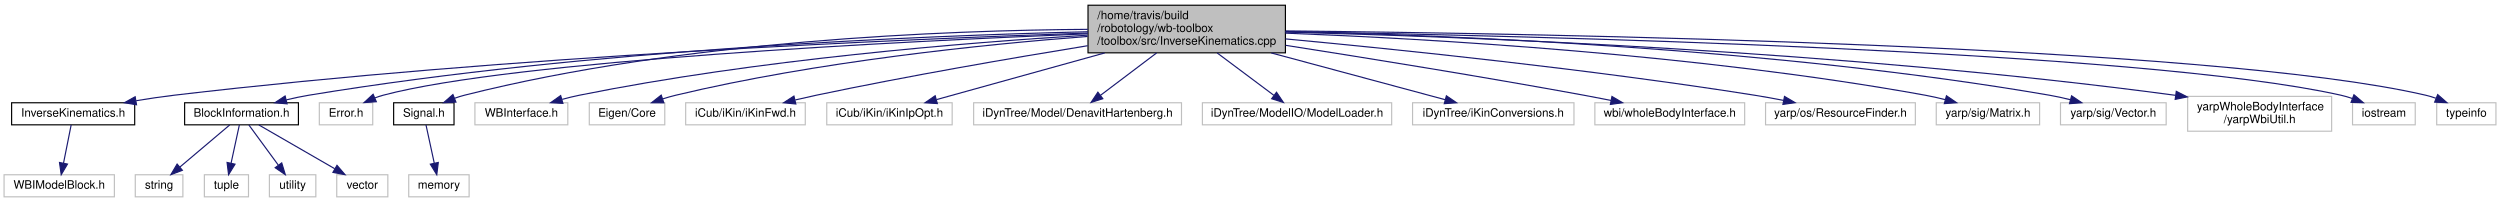
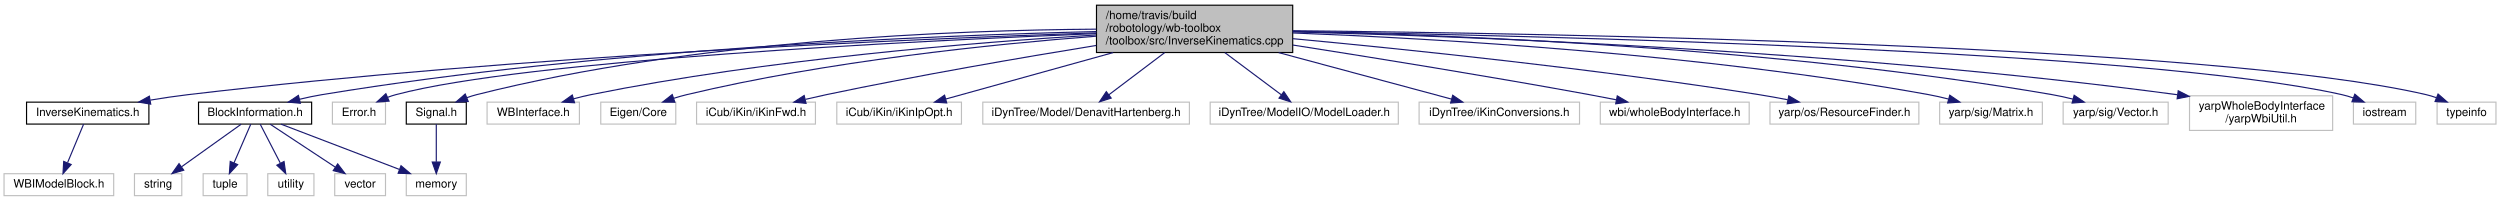
- <svg xmlns="http://www.w3.org/2000/svg" xmlns:xlink="http://www.w3.org/1999/xlink" width="2153pt" height="174pt" viewBox="0.00 0.00 2153.00 174.00">
+ <svg xmlns="http://www.w3.org/2000/svg" xmlns:xlink="http://www.w3.org/1999/xlink" width="2166pt" height="174pt" viewBox="0.00 0.00 2166.00 174.00">
  <g id="graph0" class="graph" transform="scale(1 1) rotate(0) translate(4 170)">
    <g id="node1" class="node">
-       <polygon fill="#bfbfbf" stroke="black" points="933,-124.5 933,-165.5 1103,-165.5 1103,-124.5 933,-124.5" />
-       <text text-anchor="start" x="941" y="-153.5" font-family="Helvetica,sans-Serif" font-size="10.00">/home/travis/build</text>
-       <text text-anchor="start" x="941" y="-142.5" font-family="Helvetica,sans-Serif" font-size="10.00">/robotology/wb-toolbox</text>
-       <text text-anchor="middle" x="1018" y="-131.5" font-family="Helvetica,sans-Serif" font-size="10.00">/toolbox/src/InverseKinematics.cpp</text>
+       <polygon fill="#bfbfbf" stroke="black" points="946,-124.5 946,-165.5 1116,-165.5 1116,-124.5 946,-124.5" />
+       <text text-anchor="start" x="954" y="-153.5" font-family="Helvetica,sans-Serif" font-size="10.00">/home/travis/build</text>
+       <text text-anchor="start" x="954" y="-142.5" font-family="Helvetica,sans-Serif" font-size="10.00">/robotology/wb-toolbox</text>
+       <text text-anchor="middle" x="1031" y="-131.5" font-family="Helvetica,sans-Serif" font-size="10.00">/toolbox/src/InverseKinematics.cpp</text>
    </g>
    <g id="node2" class="node">
      <g id="a_node2">
        <a xlink:href="_inverse_kinematics_8h.html" target="_top" xlink:title="InverseKinematics.h">
-           <polygon fill="none" stroke="black" points="6,-62.5 6,-81.5 112,-81.5 112,-62.5 6,-62.5" />
-           <text text-anchor="middle" x="59" y="-69.5" font-family="Helvetica,sans-Serif" font-size="10.00">InverseKinematics.h</text>
+           <polygon fill="none" stroke="black" points="19,-62.5 19,-81.5 125,-81.5 125,-62.5 19,-62.5" />
+           <text text-anchor="middle" x="72" y="-69.5" font-family="Helvetica,sans-Serif" font-size="10.00">InverseKinematics.h</text>
        </a>
      </g>
    </g>
    <g id="edge1" class="edge">
-       <path fill="none" stroke="midnightblue" d="M932.937,-141.548C776.629,-136.374 433.376,-121.904 146,-88 135.388,-86.748 124.103,-85.065 113.299,-83.28" />
-       <polygon fill="midnightblue" stroke="midnightblue" points="113.572,-79.776 103.126,-81.547 112.396,-86.676 113.572,-79.776" />
+       <path fill="none" stroke="midnightblue" d="M945.937,-141.548C789.629,-136.374 446.376,-121.904 159,-88 148.388,-86.748 137.103,-85.065 126.299,-83.28" />
+       <polygon fill="midnightblue" stroke="midnightblue" points="126.572,-79.776 116.126,-81.547 125.396,-86.676 126.572,-79.776" />
    </g>
    <g id="node4" class="node">
      <g id="a_node4">
        <a xlink:href="_block_information_8h.html" target="_top" xlink:title="BlockInformation.h">
-           <polygon fill="none" stroke="black" points="155,-62.5 155,-81.5 253,-81.5 253,-62.5 155,-62.5" />
-           <text text-anchor="middle" x="204" y="-69.5" font-family="Helvetica,sans-Serif" font-size="10.00">BlockInformation.h</text>
+           <polygon fill="none" stroke="black" points="168,-62.5 168,-81.5 266,-81.5 266,-62.5 168,-62.5" />
+           <text text-anchor="middle" x="217" y="-69.5" font-family="Helvetica,sans-Serif" font-size="10.00">BlockInformation.h</text>
        </a>
      </g>
    </g>
    <g id="edge3" class="edge">
-       <path fill="none" stroke="midnightblue" d="M932.947,-142.653C792.395,-139.323 503.204,-127.794 262,-88 255.67,-86.956 249.022,-85.544 242.578,-84.002" />
-       <polygon fill="midnightblue" stroke="midnightblue" points="243.247,-80.561 232.694,-81.506 241.533,-87.348 243.247,-80.561" />
-     </g>
-     <g id="node9" class="node">
-       <polygon fill="none" stroke="#bfbfbf" points="271,-62.5 271,-81.5 317,-81.5 317,-62.5 271,-62.5" />
-       <text text-anchor="middle" x="294" y="-69.5" font-family="Helvetica,sans-Serif" font-size="10.00">Error.h</text>
-     </g>
-     <g id="edge8" class="edge">
-       <path fill="none" stroke="midnightblue" d="M932.707,-140.893C773.775,-134.478 438.272,-117.812 326,-88 323.648,-87.376 321.257,-86.585 318.896,-85.694" />
-       <polygon fill="midnightblue" stroke="midnightblue" points="320.096,-82.4 309.528,-81.64 317.316,-88.824 320.096,-82.4" />
+       <path fill="none" stroke="midnightblue" d="M945.947,-142.653C805.395,-139.323 516.204,-127.794 275,-88 268.67,-86.956 262.022,-85.544 255.578,-84.002" />
+       <polygon fill="midnightblue" stroke="midnightblue" points="256.247,-80.561 245.694,-81.506 254.533,-87.348 256.247,-80.561" />
    </g>
    <g id="node10" class="node">
-       <g id="a_node10">
+       <polygon fill="none" stroke="#bfbfbf" points="284,-62.5 284,-81.5 330,-81.5 330,-62.5 284,-62.5" />
+       <text text-anchor="middle" x="307" y="-69.5" font-family="Helvetica,sans-Serif" font-size="10.00">Error.h</text>
+     </g>
+     <g id="edge9" class="edge">
+       <path fill="none" stroke="midnightblue" d="M945.707,-140.893C786.775,-134.478 451.272,-117.812 339,-88 336.648,-87.376 334.257,-86.585 331.896,-85.694" />
+       <polygon fill="midnightblue" stroke="midnightblue" points="333.096,-82.4 322.528,-81.64 330.316,-88.824 333.096,-82.4" />
+     </g>
+     <g id="node11" class="node">
+       <g id="a_node11">
        <a xlink:href="_signal_8h.html" target="_top" xlink:title="Signal.h">
-           <polygon fill="none" stroke="black" points="335,-62.5 335,-81.5 387,-81.5 387,-62.5 335,-62.5" />
-           <text text-anchor="middle" x="361" y="-69.5" font-family="Helvetica,sans-Serif" font-size="10.00">Signal.h</text>
+           <polygon fill="none" stroke="black" points="348,-62.5 348,-81.5 400,-81.5 400,-62.5 348,-62.5" />
+           <text text-anchor="middle" x="374" y="-69.5" font-family="Helvetica,sans-Serif" font-size="10.00">Signal.h</text>
        </a>
      </g>
    </g>
-     <g id="edge9" class="edge">
-       <path fill="none" stroke="midnightblue" d="M932.837,-144.736C811.697,-143.903 583.514,-135.349 396,-88 393.176,-87.287 390.287,-86.375 387.439,-85.353" />
-       <polygon fill="midnightblue" stroke="midnightblue" points="388.654,-82.07 378.07,-81.59 386.045,-88.565 388.654,-82.07" />
+     <g id="edge10" class="edge">
+       <path fill="none" stroke="midnightblue" d="M945.837,-144.736C824.697,-143.903 596.514,-135.349 409,-88 406.176,-87.287 403.287,-86.375 400.439,-85.353" />
+       <polygon fill="midnightblue" stroke="midnightblue" points="401.654,-82.07 391.07,-81.59 399.045,-88.565 401.654,-82.07" />
    </g>
    <g id="node12" class="node">
-       <polygon fill="none" stroke="#bfbfbf" points="405,-62.5 405,-81.5 485,-81.5 485,-62.5 405,-62.5" />
-       <text text-anchor="middle" x="445" y="-69.5" font-family="Helvetica,sans-Serif" font-size="10.00">WBInterface.h</text>
-     </g>
-     <g id="edge11" class="edge">
-       <path fill="none" stroke="midnightblue" d="M932.568,-139.708C828.406,-133.364 647.398,-118.744 495,-88 490.147,-87.021 485.089,-85.777 480.134,-84.425" />
-       <polygon fill="midnightblue" stroke="midnightblue" points="480.785,-80.97 470.206,-81.551 478.838,-87.694 480.785,-80.97" />
+       <polygon fill="none" stroke="#bfbfbf" points="418,-62.5 418,-81.5 498,-81.5 498,-62.5 418,-62.5" />
+       <text text-anchor="middle" x="458" y="-69.5" font-family="Helvetica,sans-Serif" font-size="10.00">WBInterface.h</text>
+     </g>
+     <g id="edge12" class="edge">
+       <path fill="none" stroke="midnightblue" d="M945.568,-139.708C841.406,-133.364 660.398,-118.744 508,-88 503.147,-87.021 498.089,-85.777 493.134,-84.425" />
+       <polygon fill="midnightblue" stroke="midnightblue" points="493.785,-80.97 483.206,-81.551 491.838,-87.694 493.785,-80.97" />
    </g>
    <g id="node13" class="node">
-       <polygon fill="none" stroke="#bfbfbf" points="503.5,-62.5 503.5,-81.5 568.5,-81.5 568.5,-62.5 503.5,-62.5" />
-       <text text-anchor="middle" x="536" y="-69.5" font-family="Helvetica,sans-Serif" font-size="10.00">Eigen/Core</text>
-     </g>
-     <g id="edge12" class="edge">
-       <path fill="none" stroke="midnightblue" d="M932.668,-138.633C843.297,-131.739 699.325,-117.023 578,-88 574.32,-87.12 570.514,-86.029 566.764,-84.84" />
-       <polygon fill="midnightblue" stroke="midnightblue" points="567.691,-81.458 557.096,-81.54 565.43,-88.082 567.691,-81.458" />
+       <polygon fill="none" stroke="#bfbfbf" points="516.5,-62.5 516.5,-81.5 581.5,-81.5 581.5,-62.5 516.5,-62.5" />
+       <text text-anchor="middle" x="549" y="-69.5" font-family="Helvetica,sans-Serif" font-size="10.00">Eigen/Core</text>
+     </g>
+     <g id="edge13" class="edge">
+       <path fill="none" stroke="midnightblue" d="M945.668,-138.633C856.297,-131.739 712.325,-117.023 591,-88 587.32,-87.12 583.514,-86.029 579.764,-84.84" />
+       <polygon fill="midnightblue" stroke="midnightblue" points="580.691,-81.458 570.096,-81.54 578.43,-88.082 580.691,-81.458" />
    </g>
    <g id="node14" class="node">
-       <polygon fill="none" stroke="#bfbfbf" points="586.5,-62.5 586.5,-81.5 689.5,-81.5 689.5,-62.5 586.5,-62.5" />
-       <text text-anchor="middle" x="638" y="-69.5" font-family="Helvetica,sans-Serif" font-size="10.00">iCub/iKin/iKinFwd.h</text>
-     </g>
-     <g id="edge13" class="edge">
-       <path fill="none" stroke="midnightblue" d="M932.738,-130.634C868.315,-120.148 777.821,-104.59 699,-88 693.12,-86.763 686.946,-85.363 680.877,-83.928" />
-       <polygon fill="midnightblue" stroke="midnightblue" points="681.373,-80.448 670.831,-81.503 679.731,-87.252 681.373,-80.448" />
+       <polygon fill="none" stroke="#bfbfbf" points="599.5,-62.5 599.5,-81.5 702.5,-81.5 702.5,-62.5 599.5,-62.5" />
+       <text text-anchor="middle" x="651" y="-69.5" font-family="Helvetica,sans-Serif" font-size="10.00">iCub/iKin/iKinFwd.h</text>
+     </g>
+     <g id="edge14" class="edge">
+       <path fill="none" stroke="midnightblue" d="M945.738,-130.634C881.315,-120.148 790.821,-104.59 712,-88 706.12,-86.763 699.946,-85.363 693.877,-83.928" />
+       <polygon fill="midnightblue" stroke="midnightblue" points="694.373,-80.448 683.831,-81.503 692.731,-87.252 694.373,-80.448" />
    </g>
    <g id="node15" class="node">
-       <polygon fill="none" stroke="#bfbfbf" points="708,-62.5 708,-81.5 816,-81.5 816,-62.5 708,-62.5" />
-       <text text-anchor="middle" x="762" y="-69.5" font-family="Helvetica,sans-Serif" font-size="10.00">iCub/iKin/iKinIpOpt.h</text>
-     </g>
-     <g id="edge14" class="edge">
-       <path fill="none" stroke="midnightblue" d="M947.369,-124.411C900.77,-111.487 841.381,-95.016 802.556,-84.248" />
-       <polygon fill="midnightblue" stroke="midnightblue" points="803.236,-80.804 792.664,-81.504 801.365,-87.55 803.236,-80.804" />
+       <polygon fill="none" stroke="#bfbfbf" points="721,-62.5 721,-81.5 829,-81.5 829,-62.5 721,-62.5" />
+       <text text-anchor="middle" x="775" y="-69.5" font-family="Helvetica,sans-Serif" font-size="10.00">iCub/iKin/iKinIpOpt.h</text>
+     </g>
+     <g id="edge15" class="edge">
+       <path fill="none" stroke="midnightblue" d="M960.369,-124.411C913.77,-111.487 854.381,-95.016 815.556,-84.248" />
+       <polygon fill="midnightblue" stroke="midnightblue" points="816.236,-80.804 805.664,-81.504 814.365,-87.55 816.236,-80.804" />
    </g>
    <g id="node16" class="node">
-       <polygon fill="none" stroke="#bfbfbf" points="834.5,-62.5 834.5,-81.5 1013.5,-81.5 1013.5,-62.5 834.5,-62.5" />
-       <text text-anchor="middle" x="924" y="-69.5" font-family="Helvetica,sans-Serif" font-size="10.00">iDynTree/Model/DenavitHartenberg.h</text>
-     </g>
-     <g id="edge15" class="edge">
-       <path fill="none" stroke="midnightblue" d="M992.065,-124.411C976.764,-112.854 957.708,-98.46 943.654,-87.845" />
-       <polygon fill="midnightblue" stroke="midnightblue" points="945.717,-85.017 935.628,-81.783 941.498,-90.603 945.717,-85.017" />
+       <polygon fill="none" stroke="#bfbfbf" points="847.5,-62.5 847.5,-81.5 1026.5,-81.5 1026.5,-62.5 847.5,-62.5" />
+       <text text-anchor="middle" x="937" y="-69.5" font-family="Helvetica,sans-Serif" font-size="10.00">iDynTree/Model/DenavitHartenberg.h</text>
+     </g>
+     <g id="edge16" class="edge">
+       <path fill="none" stroke="midnightblue" d="M1005.07,-124.411C989.764,-112.854 970.708,-98.46 956.654,-87.845" />
+       <polygon fill="midnightblue" stroke="midnightblue" points="958.717,-85.017 948.628,-81.783 954.498,-90.603 958.717,-85.017" />
    </g>
    <g id="node17" class="node">
-       <polygon fill="none" stroke="#bfbfbf" points="1031.5,-62.5 1031.5,-81.5 1194.5,-81.5 1194.5,-62.5 1031.5,-62.5" />
-       <text text-anchor="middle" x="1113" y="-69.5" font-family="Helvetica,sans-Serif" font-size="10.00">iDynTree/ModelIO/ModelLoader.h</text>
-     </g>
-     <g id="edge16" class="edge">
-       <path fill="none" stroke="midnightblue" d="M1044.21,-124.411C1059.67,-112.854 1078.93,-98.46 1093.14,-87.845" />
-       <polygon fill="midnightblue" stroke="midnightblue" points="1095.33,-90.573 1101.25,-81.783 1091.14,-84.966 1095.33,-90.573" />
+       <polygon fill="none" stroke="#bfbfbf" points="1044.5,-62.5 1044.5,-81.5 1207.5,-81.5 1207.5,-62.5 1044.5,-62.5" />
+       <text text-anchor="middle" x="1126" y="-69.5" font-family="Helvetica,sans-Serif" font-size="10.00">iDynTree/ModelIO/ModelLoader.h</text>
+     </g>
+     <g id="edge17" class="edge">
+       <path fill="none" stroke="midnightblue" d="M1057.21,-124.411C1072.67,-112.854 1091.93,-98.46 1106.14,-87.845" />
+       <polygon fill="midnightblue" stroke="midnightblue" points="1108.33,-90.573 1114.25,-81.783 1104.14,-84.966 1108.33,-90.573" />
    </g>
    <g id="node18" class="node">
-       <polygon fill="none" stroke="#bfbfbf" points="1212.5,-62.5 1212.5,-81.5 1351.5,-81.5 1351.5,-62.5 1212.5,-62.5" />
-       <text text-anchor="middle" x="1282" y="-69.5" font-family="Helvetica,sans-Serif" font-size="10.00">iDynTree/iKinConversions.h</text>
-     </g>
-     <g id="edge17" class="edge">
-       <path fill="none" stroke="midnightblue" d="M1090.84,-124.411C1139.1,-111.432 1200.66,-94.876 1240.69,-84.111" />
-       <polygon fill="midnightblue" stroke="midnightblue" points="1241.63,-87.482 1250.38,-81.504 1239.81,-80.722 1241.63,-87.482" />
+       <polygon fill="none" stroke="#bfbfbf" points="1225.5,-62.5 1225.5,-81.5 1364.5,-81.5 1364.5,-62.5 1225.5,-62.5" />
+       <text text-anchor="middle" x="1295" y="-69.5" font-family="Helvetica,sans-Serif" font-size="10.00">iDynTree/iKinConversions.h</text>
+     </g>
+     <g id="edge18" class="edge">
+       <path fill="none" stroke="midnightblue" d="M1103.84,-124.411C1152.1,-111.432 1213.66,-94.876 1253.69,-84.111" />
+       <polygon fill="midnightblue" stroke="midnightblue" points="1254.63,-87.482 1263.38,-81.504 1252.81,-80.722 1254.63,-87.482" />
    </g>
    <g id="node19" class="node">
-       <polygon fill="none" stroke="#bfbfbf" points="1369.5,-62.5 1369.5,-81.5 1498.5,-81.5 1498.5,-62.5 1369.5,-62.5" />
-       <text text-anchor="middle" x="1434" y="-69.5" font-family="Helvetica,sans-Serif" font-size="10.00">wbi/wholeBodyInterface.h</text>
-     </g>
-     <g id="edge18" class="edge">
-       <path fill="none" stroke="midnightblue" d="M1103.19,-130.965C1172.47,-120.143 1272.71,-103.988 1360,-88 1367.62,-86.605 1375.66,-85.055 1383.52,-83.497" />
-       <polygon fill="midnightblue" stroke="midnightblue" points="1384.22,-86.925 1393.34,-81.528 1382.85,-80.062 1384.22,-86.925" />
+       <polygon fill="none" stroke="#bfbfbf" points="1382.5,-62.5 1382.5,-81.5 1511.5,-81.5 1511.5,-62.5 1382.5,-62.5" />
+       <text text-anchor="middle" x="1447" y="-69.5" font-family="Helvetica,sans-Serif" font-size="10.00">wbi/wholeBodyInterface.h</text>
+     </g>
+     <g id="edge19" class="edge">
+       <path fill="none" stroke="midnightblue" d="M1116.19,-130.965C1185.47,-120.143 1285.71,-103.988 1373,-88 1380.62,-86.605 1388.66,-85.055 1396.52,-83.497" />
+       <polygon fill="midnightblue" stroke="midnightblue" points="1397.22,-86.925 1406.34,-81.528 1395.85,-80.062 1397.22,-86.925" />
    </g>
    <g id="node20" class="node">
-       <polygon fill="none" stroke="#bfbfbf" points="1516.5,-62.5 1516.5,-81.5 1645.5,-81.5 1645.5,-62.5 1516.5,-62.5" />
-       <text text-anchor="middle" x="1581" y="-69.5" font-family="Helvetica,sans-Serif" font-size="10.00">yarp/os/ResourceFinder.h</text>
-     </g>
-     <g id="edge19" class="edge">
-       <path fill="none" stroke="midnightblue" d="M1103.11,-136.492C1200.9,-127.346 1366.05,-110.313 1507,-88 1515.1,-86.718 1523.66,-85.166 1531.97,-83.554" />
-       <polygon fill="midnightblue" stroke="midnightblue" points="1532.82,-86.955 1541.94,-81.571 1531.45,-80.089 1532.82,-86.955" />
+       <polygon fill="none" stroke="#bfbfbf" points="1529.5,-62.5 1529.5,-81.5 1658.5,-81.5 1658.5,-62.5 1529.5,-62.5" />
+       <text text-anchor="middle" x="1594" y="-69.5" font-family="Helvetica,sans-Serif" font-size="10.00">yarp/os/ResourceFinder.h</text>
+     </g>
+     <g id="edge20" class="edge">
+       <path fill="none" stroke="midnightblue" d="M1116.11,-136.492C1213.9,-127.346 1379.05,-110.313 1520,-88 1528.1,-86.718 1536.66,-85.166 1544.97,-83.554" />
+       <polygon fill="midnightblue" stroke="midnightblue" points="1545.82,-86.955 1554.94,-81.571 1544.45,-80.089 1545.82,-86.955" />
    </g>
    <g id="node21" class="node">
-       <polygon fill="none" stroke="#bfbfbf" points="1663.5,-62.5 1663.5,-81.5 1752.5,-81.5 1752.5,-62.5 1663.5,-62.5" />
-       <text text-anchor="middle" x="1708" y="-69.5" font-family="Helvetica,sans-Serif" font-size="10.00">yarp/sig/Matrix.h</text>
-     </g>
-     <g id="edge20" class="edge">
-       <path fill="none" stroke="midnightblue" d="M1103.02,-141.457C1225.61,-136.675 1458.77,-123.401 1654,-88 1659.56,-86.991 1665.39,-85.667 1671.06,-84.223" />
-       <polygon fill="midnightblue" stroke="midnightblue" points="1672.29,-87.518 1681.03,-81.536 1670.46,-80.759 1672.29,-87.518" />
+       <polygon fill="none" stroke="#bfbfbf" points="1676.5,-62.5 1676.5,-81.5 1765.5,-81.5 1765.5,-62.5 1676.5,-62.5" />
+       <text text-anchor="middle" x="1721" y="-69.5" font-family="Helvetica,sans-Serif" font-size="10.00">yarp/sig/Matrix.h</text>
+     </g>
+     <g id="edge21" class="edge">
+       <path fill="none" stroke="midnightblue" d="M1116.02,-141.457C1238.61,-136.675 1471.77,-123.401 1667,-88 1672.56,-86.991 1678.39,-85.667 1684.06,-84.223" />
+       <polygon fill="midnightblue" stroke="midnightblue" points="1685.29,-87.518 1694.03,-81.536 1683.46,-80.759 1685.29,-87.518" />
    </g>
    <g id="node22" class="node">
-       <polygon fill="none" stroke="#bfbfbf" points="1770.5,-62.5 1770.5,-81.5 1861.5,-81.5 1861.5,-62.5 1770.5,-62.5" />
-       <text text-anchor="middle" x="1816" y="-69.5" font-family="Helvetica,sans-Serif" font-size="10.00">yarp/sig/Vector.h</text>
-     </g>
-     <g id="edge21" class="edge">
-       <path fill="none" stroke="midnightblue" d="M1103.05,-142.856C1241.78,-139.815 1525.01,-128.69 1761,-88 1766.87,-86.987 1773.03,-85.621 1779,-84.124" />
-       <polygon fill="midnightblue" stroke="midnightblue" points="1780.05,-87.468 1788.81,-81.519 1778.25,-80.702 1780.05,-87.468" />
+       <polygon fill="none" stroke="#bfbfbf" points="1783.5,-62.5 1783.5,-81.5 1874.5,-81.5 1874.5,-62.5 1783.5,-62.5" />
+       <text text-anchor="middle" x="1829" y="-69.5" font-family="Helvetica,sans-Serif" font-size="10.00">yarp/sig/Vector.h</text>
+     </g>
+     <g id="edge22" class="edge">
+       <path fill="none" stroke="midnightblue" d="M1116.05,-142.856C1254.78,-139.815 1538.01,-128.69 1774,-88 1779.87,-86.987 1786.03,-85.621 1792,-84.124" />
+       <polygon fill="midnightblue" stroke="midnightblue" points="1793.05,-87.468 1801.81,-81.519 1791.25,-80.702 1793.05,-87.468" />
    </g>
    <g id="node23" class="node">
-       <polygon fill="none" stroke="#bfbfbf" points="1880,-57 1880,-87 2004,-87 2004,-57 1880,-57" />
-       <text text-anchor="start" x="1888" y="-75" font-family="Helvetica,sans-Serif" font-size="10.00">yarpWholeBodyInterface</text>
-       <text text-anchor="middle" x="1942" y="-64" font-family="Helvetica,sans-Serif" font-size="10.00">/yarpWbiUtil.h</text>
-     </g>
-     <g id="edge22" class="edge">
-       <path fill="none" stroke="midnightblue" d="M1103.04,-142.34C1254.99,-138.512 1583.13,-126.34 1869.48,-87.923" />
-       <polygon fill="midnightblue" stroke="midnightblue" points="1870.21,-91.356 1879.65,-86.545 1869.27,-84.42 1870.21,-91.356" />
+       <polygon fill="none" stroke="#bfbfbf" points="1893,-57 1893,-87 2017,-87 2017,-57 1893,-57" />
+       <text text-anchor="start" x="1901" y="-75" font-family="Helvetica,sans-Serif" font-size="10.00">yarpWholeBodyInterface</text>
+       <text text-anchor="middle" x="1955" y="-64" font-family="Helvetica,sans-Serif" font-size="10.00">/yarpWbiUtil.h</text>
+     </g>
+     <g id="edge23" class="edge">
+       <path fill="none" stroke="midnightblue" d="M1116.04,-142.34C1267.99,-138.512 1596.13,-126.34 1882.48,-87.923" />
+       <polygon fill="midnightblue" stroke="midnightblue" points="1883.21,-91.356 1892.65,-86.545 1882.27,-84.42 1883.21,-91.356" />
    </g>
    <g id="node24" class="node">
-       <polygon fill="none" stroke="#bfbfbf" points="2022,-62.5 2022,-81.5 2076,-81.5 2076,-62.5 2022,-62.5" />
-       <text text-anchor="middle" x="2049" y="-69.5" font-family="Helvetica,sans-Serif" font-size="10.00">iostream</text>
-     </g>
-     <g id="edge23" class="edge">
-       <path fill="none" stroke="midnightblue" d="M1103.08,-142.785C1310.92,-139.241 1839.98,-126.597 2012,-88 2015.25,-87.272 2018.58,-86.289 2021.84,-85.173" />
-       <polygon fill="midnightblue" stroke="midnightblue" points="2023.23,-88.391 2031.32,-81.547 2020.73,-81.854 2023.23,-88.391" />
+       <polygon fill="none" stroke="#bfbfbf" points="2035,-62.5 2035,-81.5 2089,-81.5 2089,-62.5 2035,-62.5" />
+       <text text-anchor="middle" x="2062" y="-69.5" font-family="Helvetica,sans-Serif" font-size="10.00">iostream</text>
+     </g>
+     <g id="edge24" class="edge">
+       <path fill="none" stroke="midnightblue" d="M1116.08,-142.785C1323.92,-139.241 1852.98,-126.597 2025,-88 2028.25,-87.272 2031.58,-86.289 2034.84,-85.173" />
+       <polygon fill="midnightblue" stroke="midnightblue" points="2036.23,-88.391 2044.32,-81.547 2033.73,-81.854 2036.23,-88.391" />
    </g>
    <g id="node25" class="node">
-       <polygon fill="none" stroke="#bfbfbf" points="2094.5,-62.5 2094.5,-81.5 2145.5,-81.5 2145.5,-62.5 2094.5,-62.5" />
-       <text text-anchor="middle" x="2120" y="-69.5" font-family="Helvetica,sans-Serif" font-size="10.00">typeinfo</text>
-     </g>
-     <g id="edge24" class="edge">
-       <path fill="none" stroke="midnightblue" d="M1103.31,-143.378C1322.1,-141.167 1899.02,-131.283 2085,-88 2087.9,-87.326 2090.86,-86.425 2093.77,-85.398" />
-       <polygon fill="midnightblue" stroke="midnightblue" points="2095.34,-88.539 2103.32,-81.568 2092.73,-82.043 2095.34,-88.539" />
+       <polygon fill="none" stroke="#bfbfbf" points="2107.5,-62.5 2107.5,-81.5 2158.5,-81.5 2158.5,-62.5 2107.5,-62.5" />
+       <text text-anchor="middle" x="2133" y="-69.5" font-family="Helvetica,sans-Serif" font-size="10.00">typeinfo</text>
+     </g>
+     <g id="edge25" class="edge">
+       <path fill="none" stroke="midnightblue" d="M1116.31,-143.378C1335.1,-141.167 1912.02,-131.283 2098,-88 2100.9,-87.326 2103.86,-86.425 2106.77,-85.398" />
+       <polygon fill="midnightblue" stroke="midnightblue" points="2108.34,-88.539 2116.32,-81.568 2105.73,-82.043 2108.34,-88.539" />
    </g>
    <g id="node3" class="node">
      <polygon fill="none" stroke="#bfbfbf" points="-0.5,-0.5 -0.5,-19.5 94.5,-19.5 94.5,-0.5 -0.5,-0.5" />
      <text text-anchor="middle" x="47" y="-7.5" font-family="Helvetica,sans-Serif" font-size="10.00">WBIModelBlock.h</text>
    </g>
    <g id="edge2" class="edge">
-       <path fill="none" stroke="midnightblue" d="M57.281,-62.404C55.57,-53.849 52.89,-40.45 50.695,-29.476" />
-       <polygon fill="midnightblue" stroke="midnightblue" points="54.109,-28.7 48.716,-19.581 47.245,-30.073 54.109,-28.7" />
+       <path fill="none" stroke="midnightblue" d="M68.418,-62.404C64.817,-53.76 59.154,-40.17 54.556,-29.134" />
+       <polygon fill="midnightblue" stroke="midnightblue" points="57.652,-27.465 50.575,-19.581 51.191,-30.157 57.652,-27.465" />
    </g>
    <g id="node5" class="node">
+       <polygon fill="none" stroke="#bfbfbf" points="348,-0.5 348,-19.5 400,-19.5 400,-0.5 348,-0.5" />
+       <text text-anchor="middle" x="374" y="-7.5" font-family="Helvetica,sans-Serif" font-size="10.00">memory</text>
+     </g>
+     <g id="edge4" class="edge">
+       <path fill="none" stroke="midnightblue" d="M239.494,-62.404C266.309,-52.156 311.315,-34.956 341.809,-23.302" />
+       <polygon fill="midnightblue" stroke="midnightblue" points="343.456,-26.42 351.547,-19.581 340.957,-19.881 343.456,-26.42" />
+     </g>
+     <g id="node6" class="node">
      <polygon fill="none" stroke="#bfbfbf" points="112.5,-0.5 112.5,-19.5 153.5,-19.5 153.5,-0.5 112.5,-0.5" />
      <text text-anchor="middle" x="133" y="-7.5" font-family="Helvetica,sans-Serif" font-size="10.00">string</text>
    </g>
-     <g id="edge4" class="edge">
-       <path fill="none" stroke="midnightblue" d="M193.827,-62.404C182.65,-52.958 164.483,-37.606 150.909,-26.134" />
-       <polygon fill="midnightblue" stroke="midnightblue" points="153.051,-23.362 143.154,-19.581 148.533,-28.709 153.051,-23.362" />
-     </g>
-     <g id="node6" class="node">
+     <g id="edge5" class="edge">
+       <path fill="none" stroke="midnightblue" d="M204.965,-62.404C191.492,-52.78 169.434,-37.024 153.285,-25.489" />
+       <polygon fill="midnightblue" stroke="midnightblue" points="155.185,-22.545 145.013,-19.581 151.116,-28.241 155.185,-22.545" />
+     </g>
+     <g id="node7" class="node">
      <polygon fill="none" stroke="#bfbfbf" points="172,-0.5 172,-19.5 210,-19.5 210,-0.5 172,-0.5" />
      <text text-anchor="middle" x="191" y="-7.5" font-family="Helvetica,sans-Serif" font-size="10.00">tuple</text>
    </g>
-     <g id="edge5" class="edge">
-       <path fill="none" stroke="midnightblue" d="M202.137,-62.404C200.284,-53.849 197.381,-40.45 195.003,-29.476" />
-       <polygon fill="midnightblue" stroke="midnightblue" points="198.397,-28.613 192.859,-19.581 191.556,-30.095 198.397,-28.613" />
-     </g>
-     <g id="node7" class="node">
+     <g id="edge6" class="edge">
+       <path fill="none" stroke="midnightblue" d="M213.275,-62.404C209.491,-53.671 203.519,-39.889 198.711,-28.794" />
+       <polygon fill="midnightblue" stroke="midnightblue" points="201.906,-27.364 194.718,-19.581 195.483,-30.148 201.906,-27.364" />
+     </g>
+     <g id="node8" class="node">
      <polygon fill="none" stroke="#bfbfbf" points="228,-0.5 228,-19.5 268,-19.5 268,-0.5 228,-0.5" />
      <text text-anchor="middle" x="248" y="-7.5" font-family="Helvetica,sans-Serif" font-size="10.00">utility</text>
    </g>
-     <g id="edge6" class="edge">
-       <path fill="none" stroke="midnightblue" d="M210.304,-62.404C216.904,-53.403 227.437,-39.041 235.693,-27.782" />
-       <polygon fill="midnightblue" stroke="midnightblue" points="238.616,-29.714 241.708,-19.581 232.971,-25.575 238.616,-29.714" />
-     </g>
-     <g id="node8" class="node">
+     <g id="edge7" class="edge">
+       <path fill="none" stroke="midnightblue" d="M221.442,-62.404C225.953,-53.671 233.074,-39.889 238.807,-28.794" />
+       <polygon fill="midnightblue" stroke="midnightblue" points="242.086,-30.071 243.567,-19.581 235.867,-26.858 242.086,-30.071" />
+     </g>
+     <g id="node9" class="node">
      <polygon fill="none" stroke="#bfbfbf" points="286,-0.5 286,-19.5 330,-19.5 330,-0.5 286,-0.5" />
      <text text-anchor="middle" x="308" y="-7.5" font-family="Helvetica,sans-Serif" font-size="10.00">vector</text>
    </g>
-     <g id="edge7" class="edge">
-       <path fill="none" stroke="midnightblue" d="M218.901,-62.404C235.968,-52.557 264.161,-36.291 284.262,-24.695" />
-       <polygon fill="midnightblue" stroke="midnightblue" points="286.214,-27.61 293.127,-19.581 282.716,-21.546 286.214,-27.61" />
-     </g>
-     <g id="node11" class="node">
-       <polygon fill="none" stroke="#bfbfbf" points="348,-0.5 348,-19.5 400,-19.5 400,-0.5 348,-0.5" />
-       <text text-anchor="middle" x="374" y="-7.5" font-family="Helvetica,sans-Serif" font-size="10.00">memory</text>
-     </g>
-     <g id="edge10" class="edge">
-       <path fill="none" stroke="midnightblue" d="M362.863,-62.404C364.716,-53.849 367.619,-40.45 369.997,-29.476" />
-       <polygon fill="midnightblue" stroke="midnightblue" points="373.444,-30.095 372.141,-19.581 366.603,-28.613 373.444,-30.095" />
+     <g id="edge8" class="edge">
+       <path fill="none" stroke="midnightblue" d="M230.038,-62.404C244.769,-52.691 268.973,-36.732 286.509,-25.17" />
+       <polygon fill="midnightblue" stroke="midnightblue" points="288.564,-28.007 294.986,-19.581 284.711,-22.163 288.564,-28.007" />
+     </g>
+     <g id="edge11" class="edge">
+       <path fill="none" stroke="midnightblue" d="M374,-62.404C374,-53.938 374,-40.728 374,-29.82" />
+       <polygon fill="midnightblue" stroke="midnightblue" points="377.5,-29.581 374,-19.581 370.5,-29.581 377.5,-29.581" />
    </g>
  </g>
</svg>
